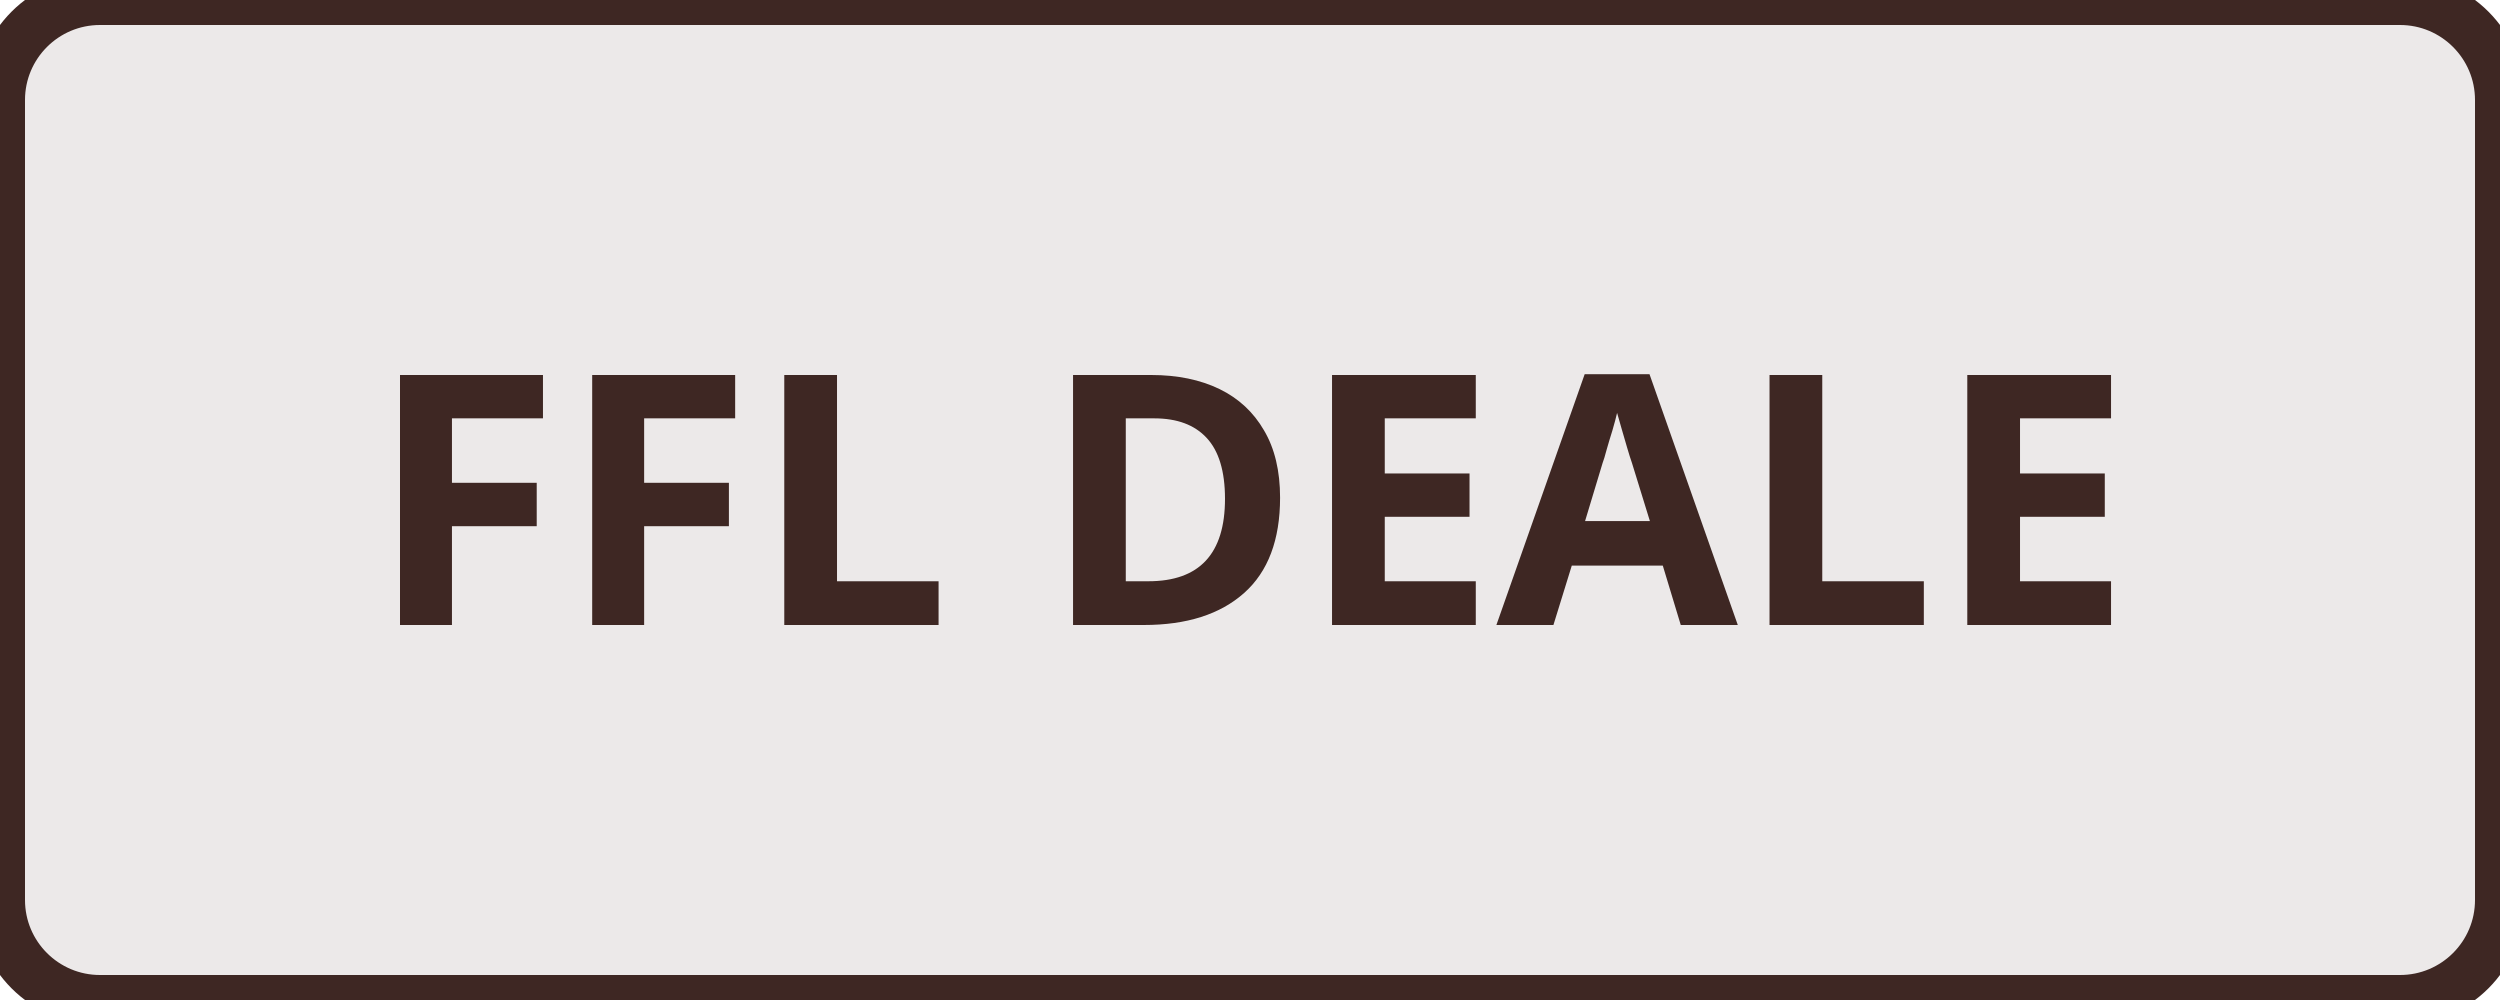
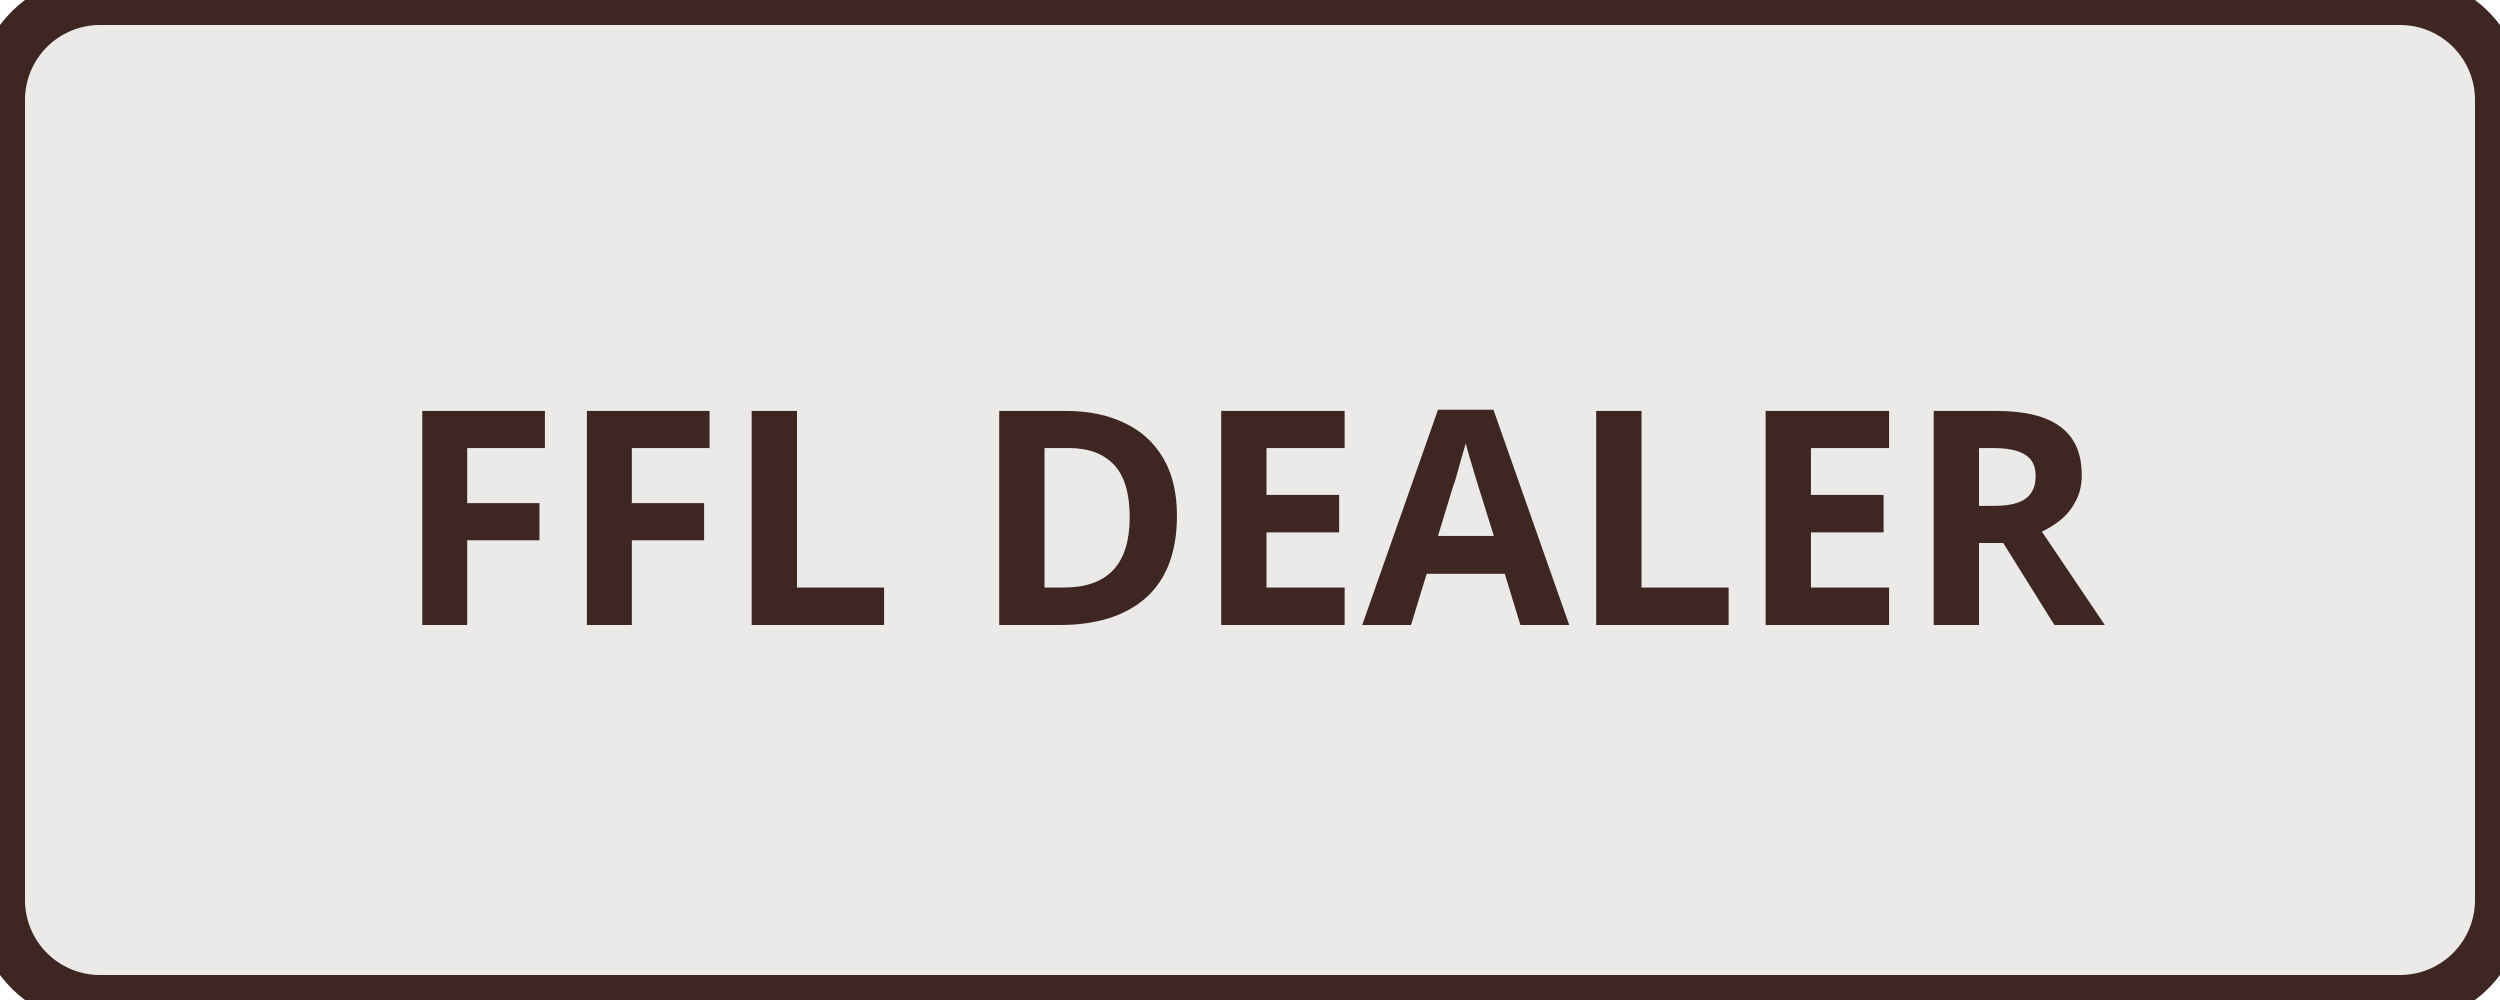
- <svg xmlns="http://www.w3.org/2000/svg" viewBox="0 0 100 40" class="h-8 w-auto">
+ <svg xmlns="http://www.w3.org/2000/svg" viewBox="0 0 100 40">
  <rect width="100" height="40" rx="4" fill="#3E2723" fill-opacity="0.1" stroke="#3E2723" stroke-width="2" />
-   <text x="50" y="25" font-family="sans-serif" font-size="14" font-weight="bold" text-anchor="middle" fill="#3E2723">FFL DEALE</text>
+   <text x="50" y="25" font-family="sans-serif" font-size="12" font-weight="bold" text-anchor="middle" fill="#3E2723">FFL DEALER</text>
</svg>
